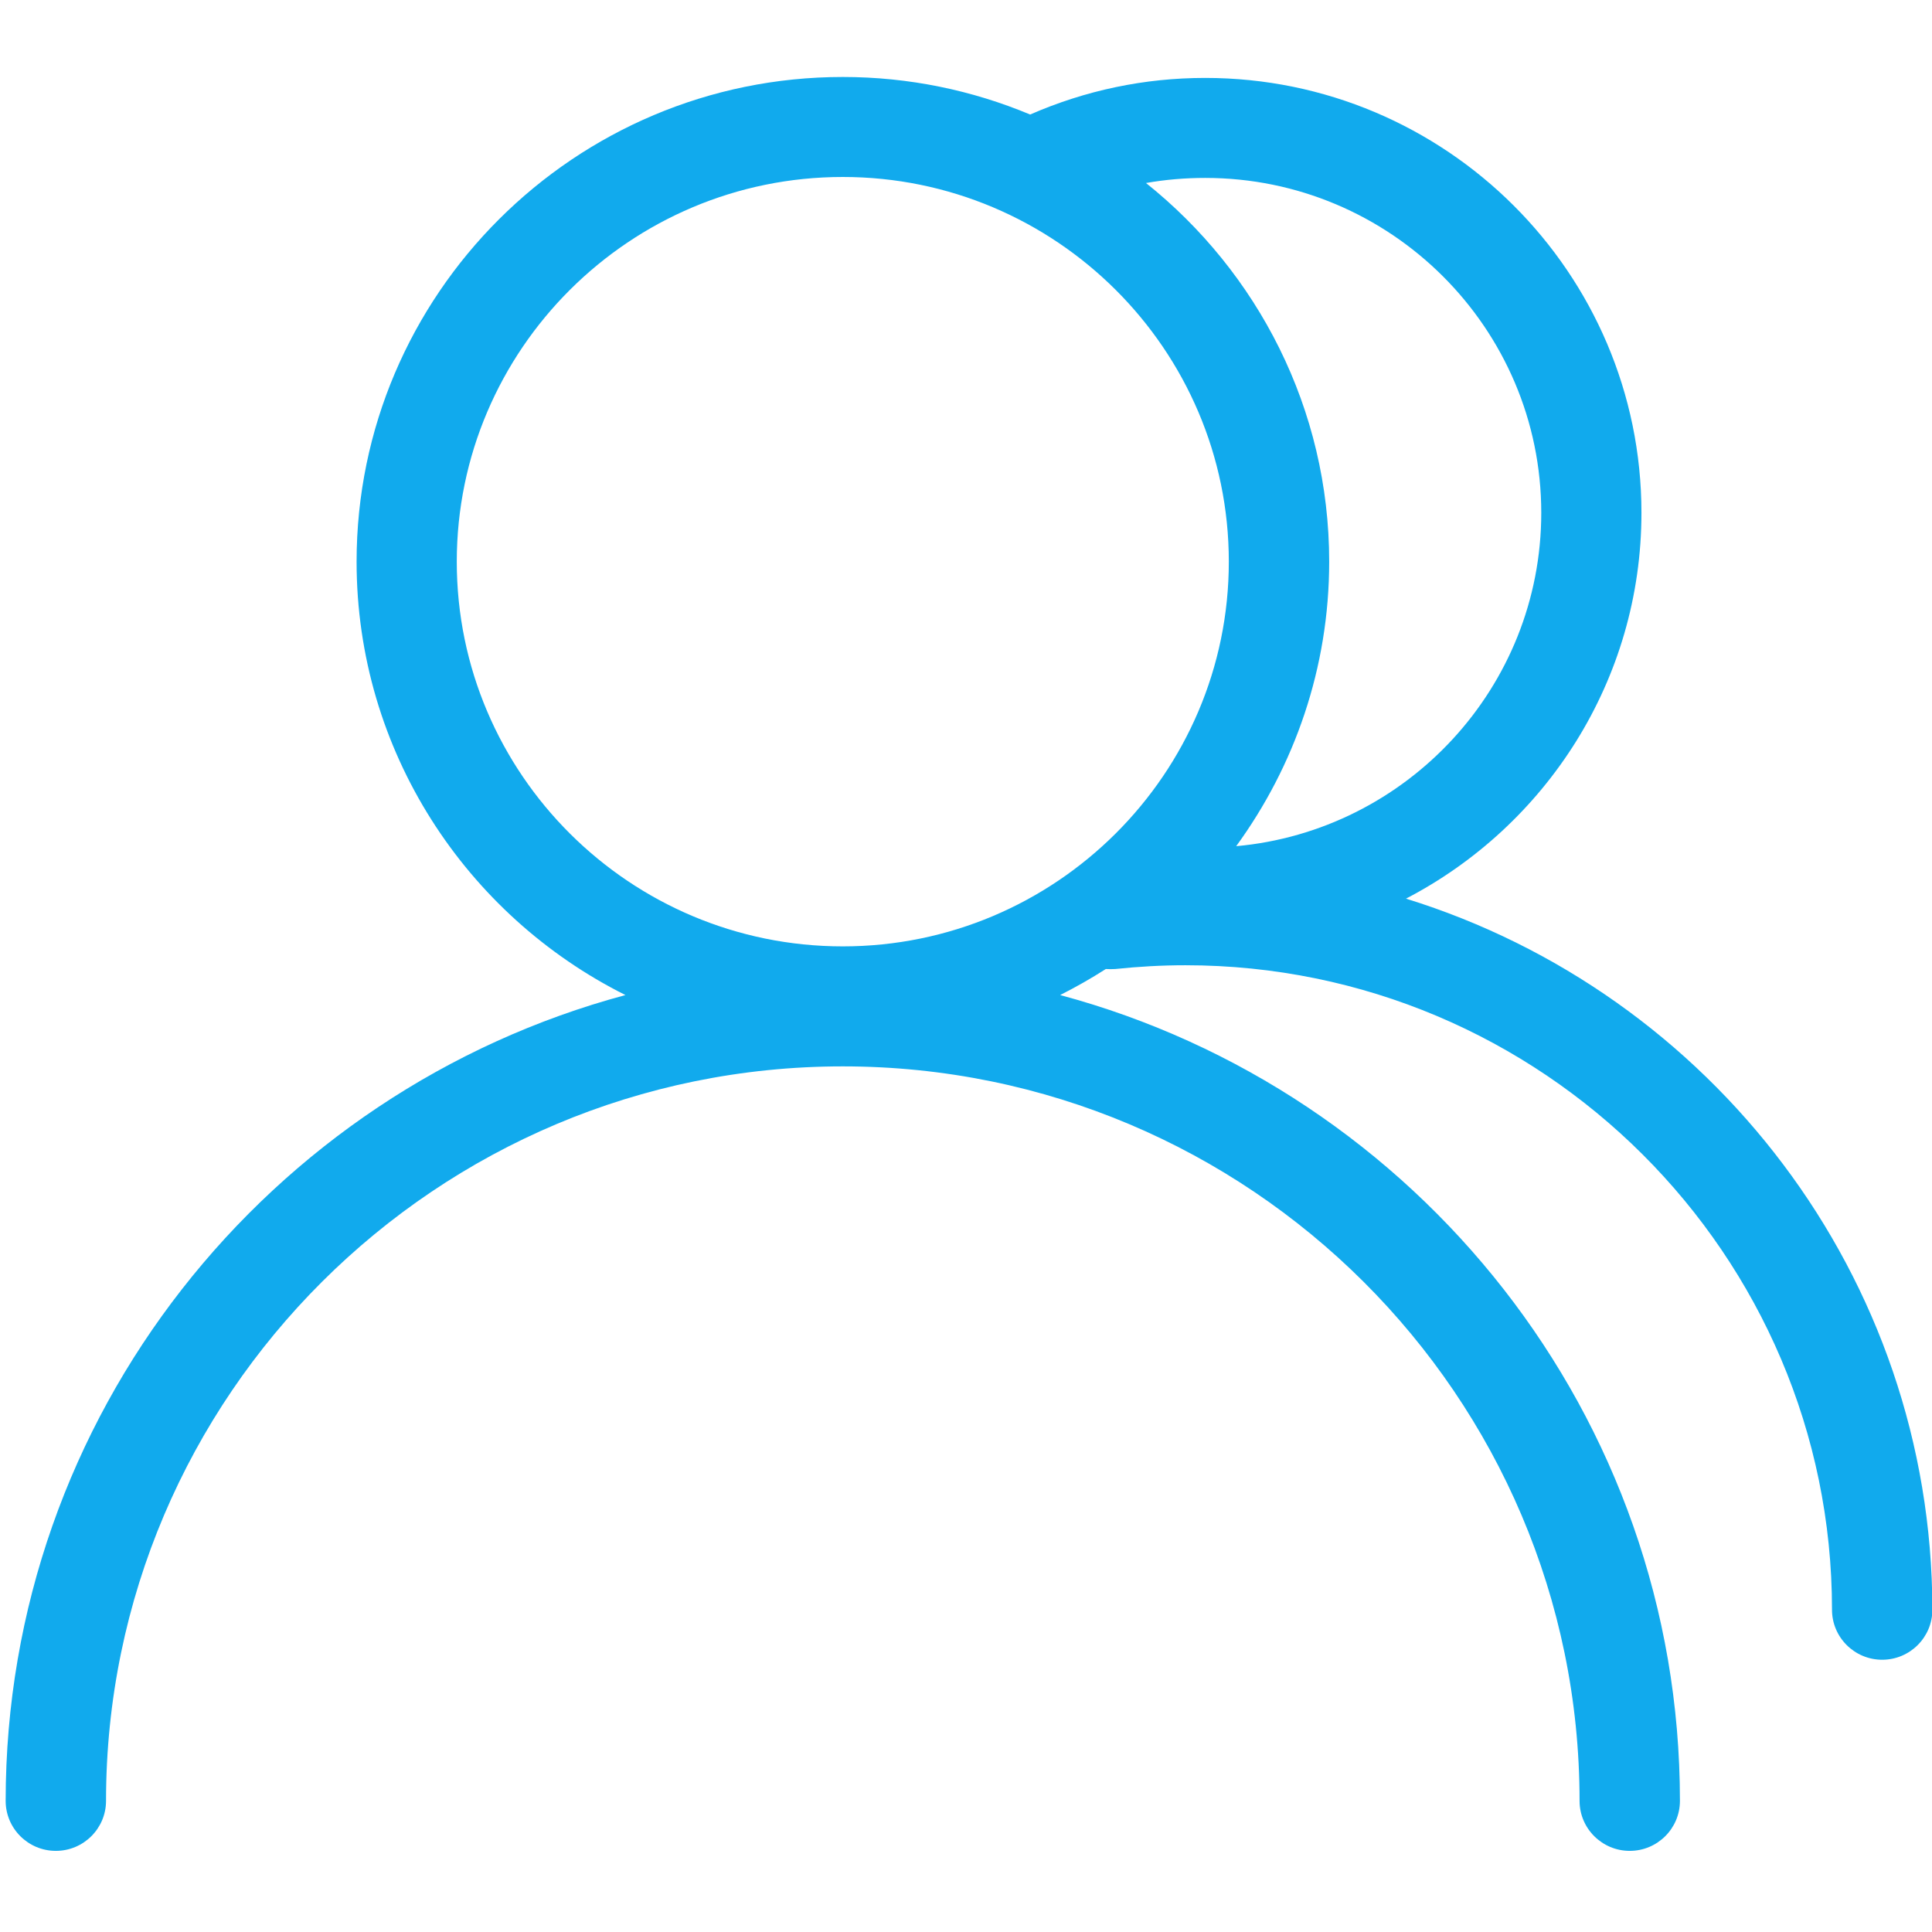
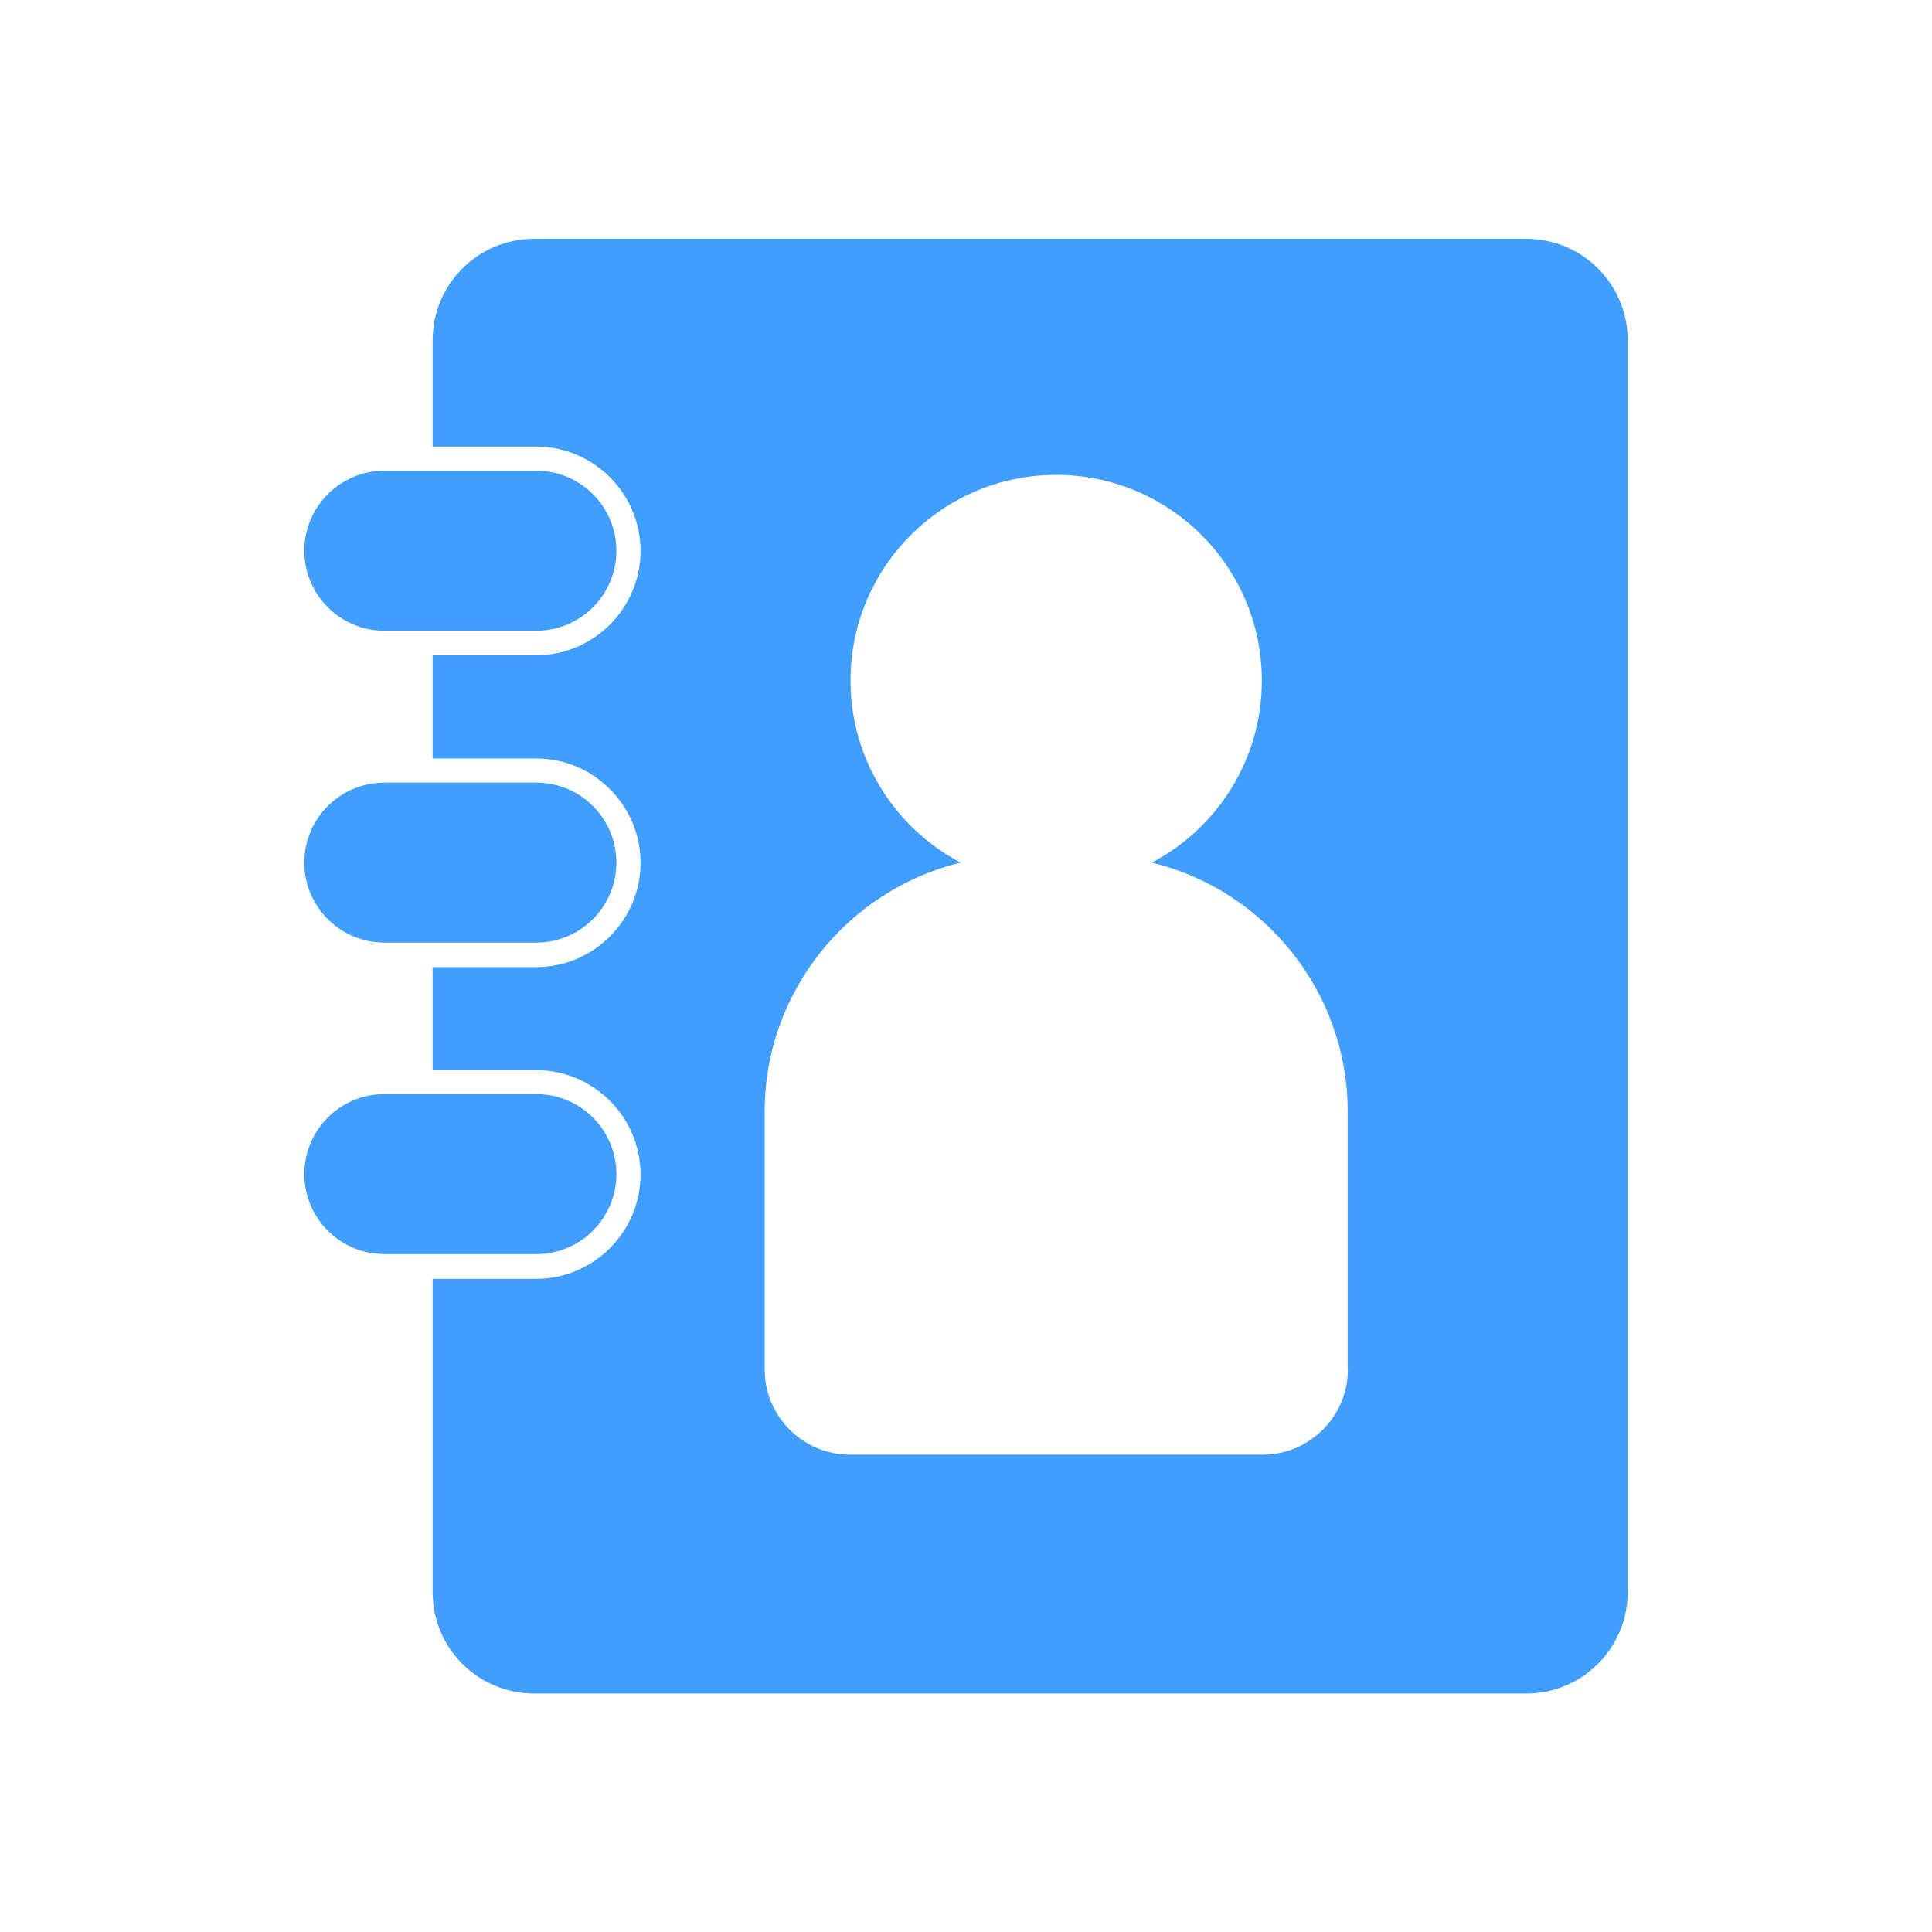
- <svg xmlns="http://www.w3.org/2000/svg" t="1552029594196" class="icon" style="" viewBox="0 0 1024 1024" version="1.1" p-id="1170" width="200" height="200">
+ <svg xmlns="http://www.w3.org/2000/svg" t="1554689039445" class="icon" style="" viewBox="0 0 1024 1024" version="1.1" p-id="5402" data-spm-anchor-id="a313x.7781069.0.i11" width="200" height="200">
  <defs>
    <style type="text/css" />
  </defs>
-   <path d="M745.2 476.3C819.3 437.8 870 360.6 870 271.8c0-127.1-103.7-230.5-231.2-230.5-32.3 0-63.5 6.6-92.8 19.4-30.6-12.8-64.2-19.9-99.3-19.9C304.6 40.8 189 156.1 189 297.7c0 100.4 58.1 187.5 142.5 229.7C142.5 578.1 3 750.3 3 954.5 3 969.1 14.9 981 29.6 981s26.6-11.9 26.6-26.5c0-214.7 175.2-389.3 390.5-389.3s390.5 174.6 390.5 389.3c0 14.6 11.9 26.5 26.6 26.5 14.7 0 26.6-11.9 26.6-26.5 0-204.2-139.5-376.4-328.5-427.1 8.3-4.2 16.4-8.8 24.2-13.8 1.6 0.1 3.3 0.1 5 0 12.3-1.3 24.8-2 37.2-2 189 0 342.7 153.3 342.7 341.6 0 14.6 11.9 26.5 26.6 26.5 14.7 0 26.6-11.9 26.6-26.5-0.2-176.9-117.7-327-279-376.9z m-106.4-382c98.2 0 178.1 79.6 178.1 177.5 0 92.4-71.2 168.5-161.7 176.7 30.9-42.4 49.3-94.5 49.3-150.8 0-81.1-38-153.5-97.1-200.7 10.2-1.8 20.7-2.7 31.4-2.7zM242.1 297.7c0-112.4 91.8-203.9 204.6-203.9s204.6 91.5 204.6 203.9-91.8 203.9-204.6 203.9-204.6-91.4-204.6-203.9z" fill="#11AAED" p-id="1171" />
+   <path d="M203.7 334.3c-23.4 0-42.4-19-42.4-42.4s19-42.4 42.4-42.4h80.6c23.4 0 42.4 19 42.4 42.4s-19 42.4-42.4 42.4h-80.6zM203.7 499.6c-23.4 0-42.4-19-42.4-42.4s19-42.4 42.4-42.4h80.6c23.4 0 42.4 19 42.4 42.4s-19 42.4-42.4 42.4h-80.6zM203.7 664.7c-23.4 0-42.4-19-42.4-42.4s19-42.4 42.4-42.4h80.6c23.4 0 42.4 19 42.4 42.4s-19 42.4-42.4 42.4h-80.6z" fill="#409EFF" p-id="5403" />
+   <path d="M809 126.6H283c-29.7 0-53.7 24.1-53.7 53.7v56.4h54.9c30.4 0 55.3 24.9 55.3 55.3s-24.9 55.3-55.3 55.3h-54.9V402h54.9c30.4 0 55.3 24.9 55.3 55.3s-24.9 55.3-55.3 55.3h-54.9v54.6h54.9c30.4 0 55.3 24.9 55.3 55.3s-24.9 55.3-55.3 55.3h-54.9v166.1c0 29.7 24.1 53.7 53.7 53.7h526c29.7 0 53.7-24.1 53.7-53.7V180.3c0-29.7-24-53.7-53.7-53.7z m-94.6 599.3c0 24.8-20.3 45.1-45.1 45.1H450.4c-24.8 0-45.1-20.3-45.1-45.1V589.1c0-63.7 44.4-117.4 103.8-131.9-34.6-18.3-58.3-54.6-58.3-96.5 0-60.2 48.8-109 109-109s109 48.8 109 109c0 41.9-23.6 78.2-58.3 96.5 59.4 14.4 103.8 68.2 103.8 131.9v136.8z" fill="#409EFF" p-id="5404" />
</svg>
